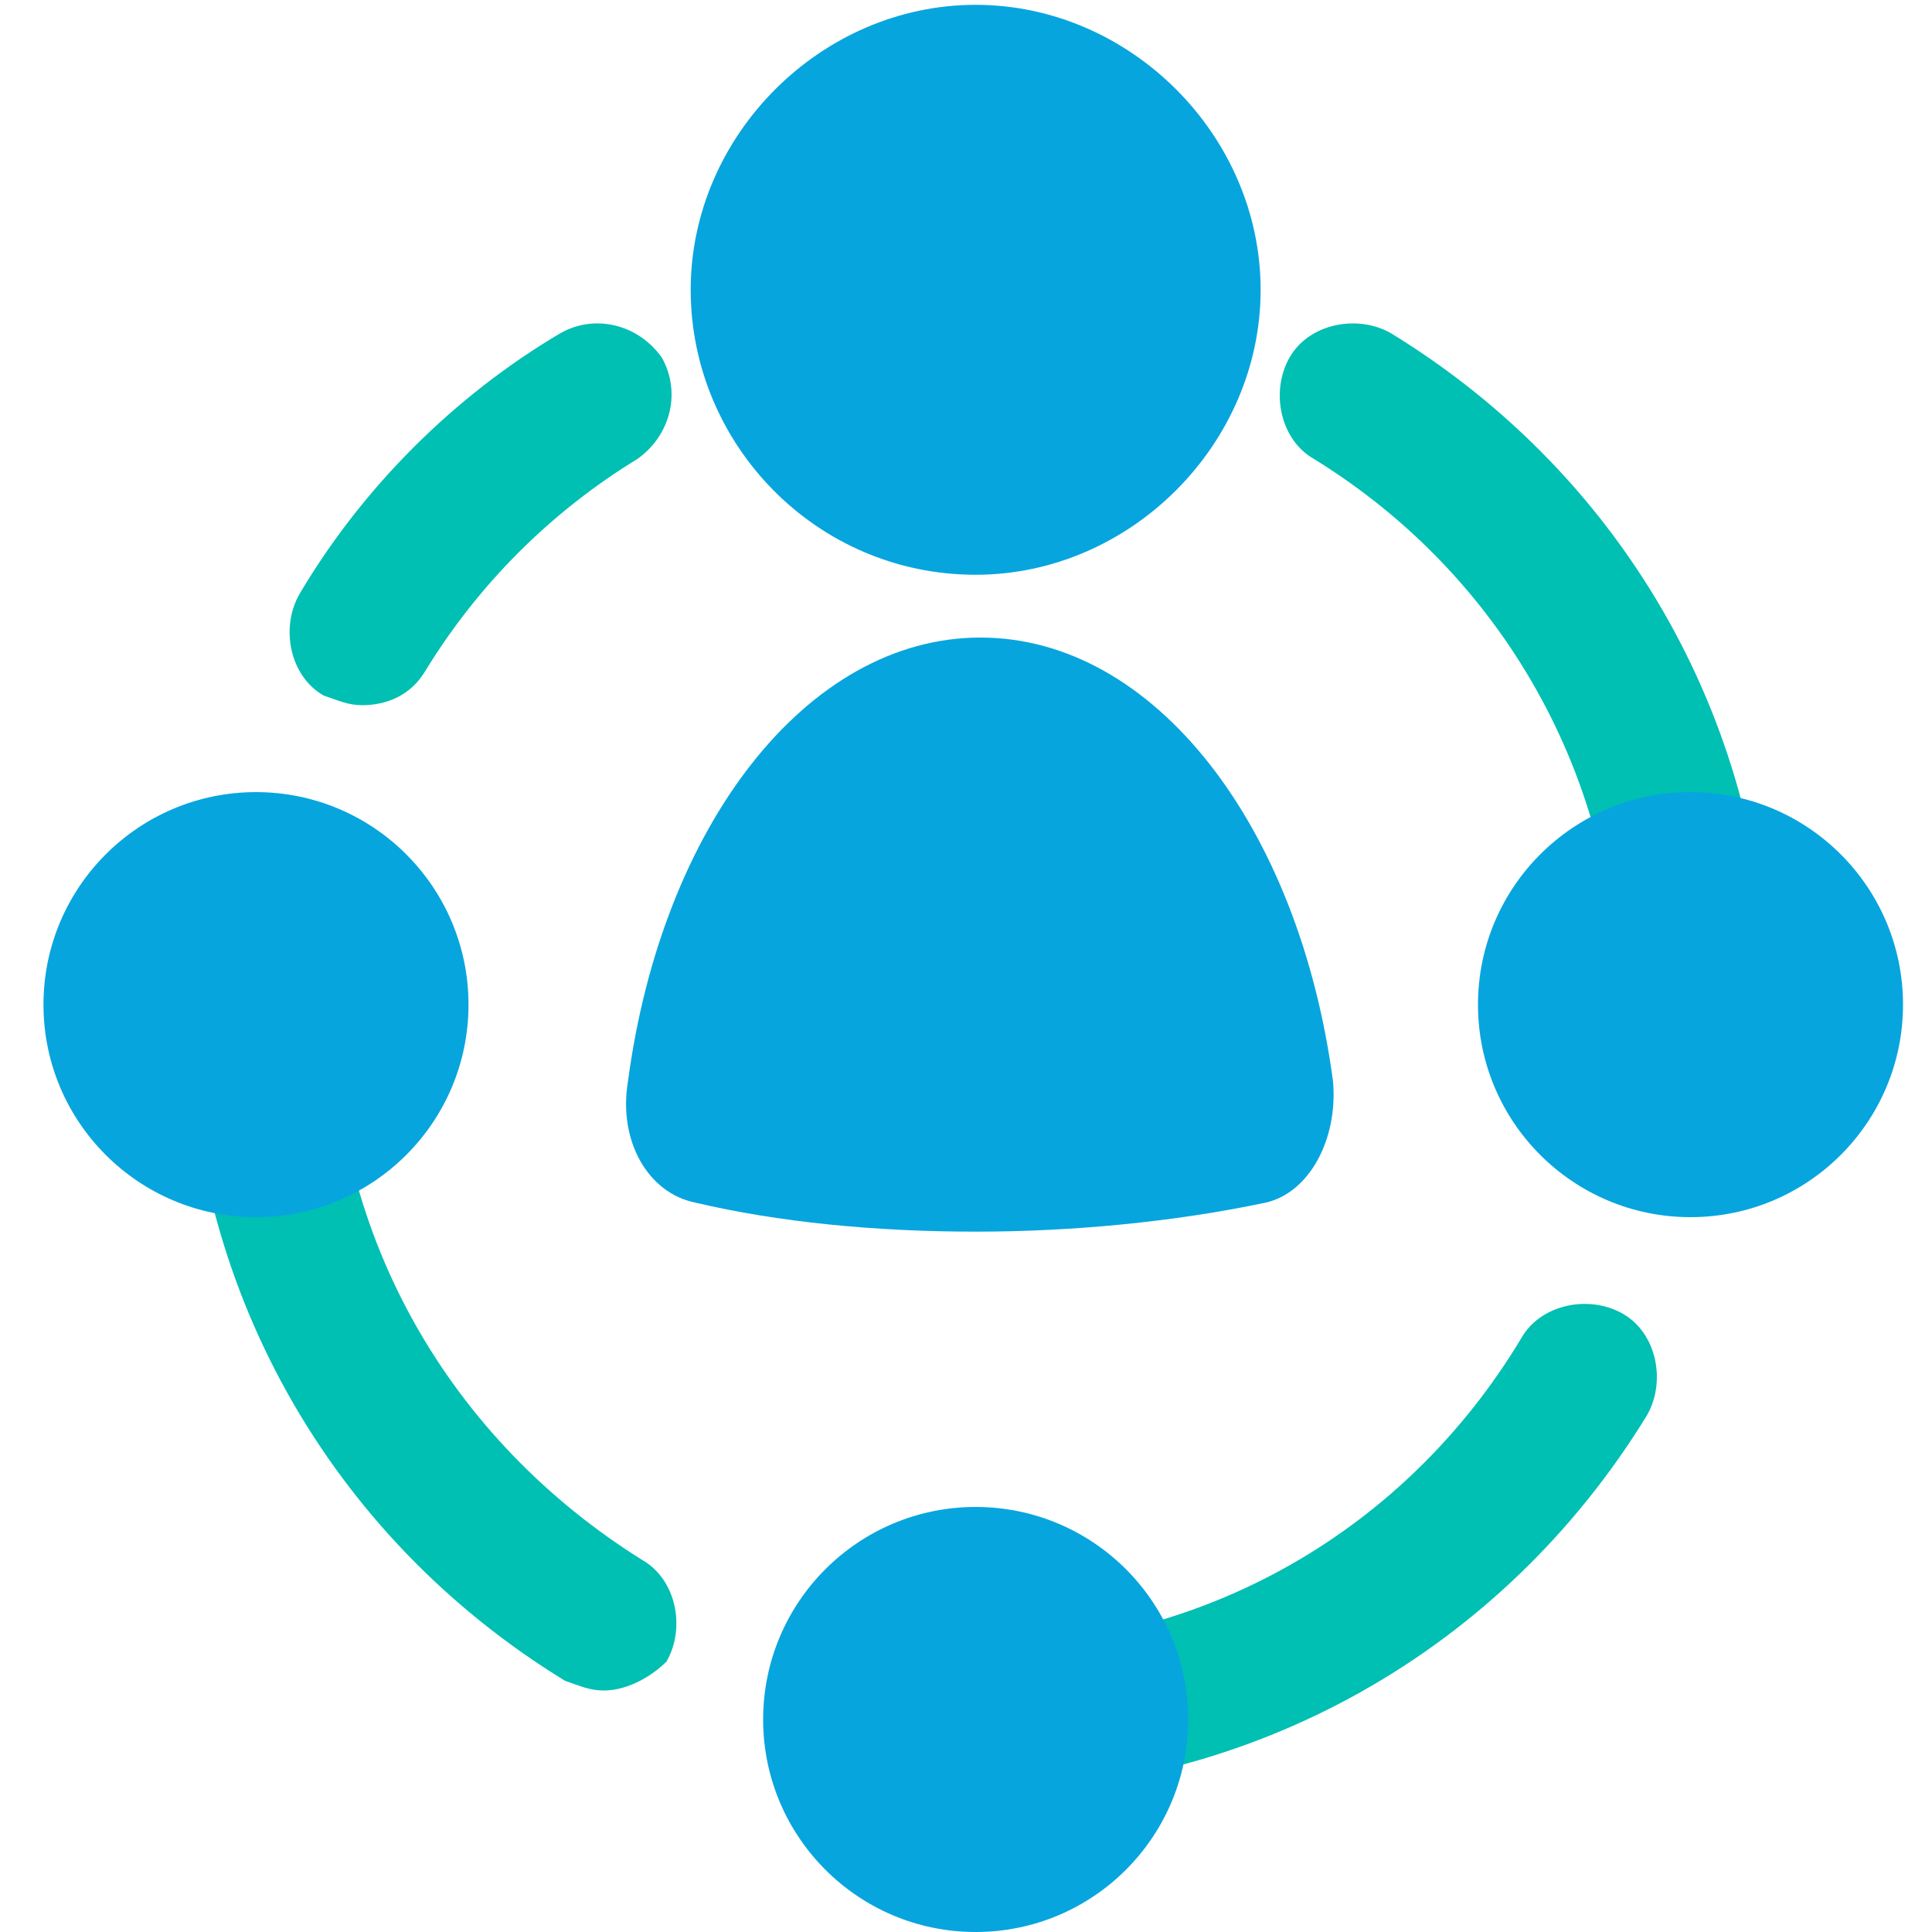
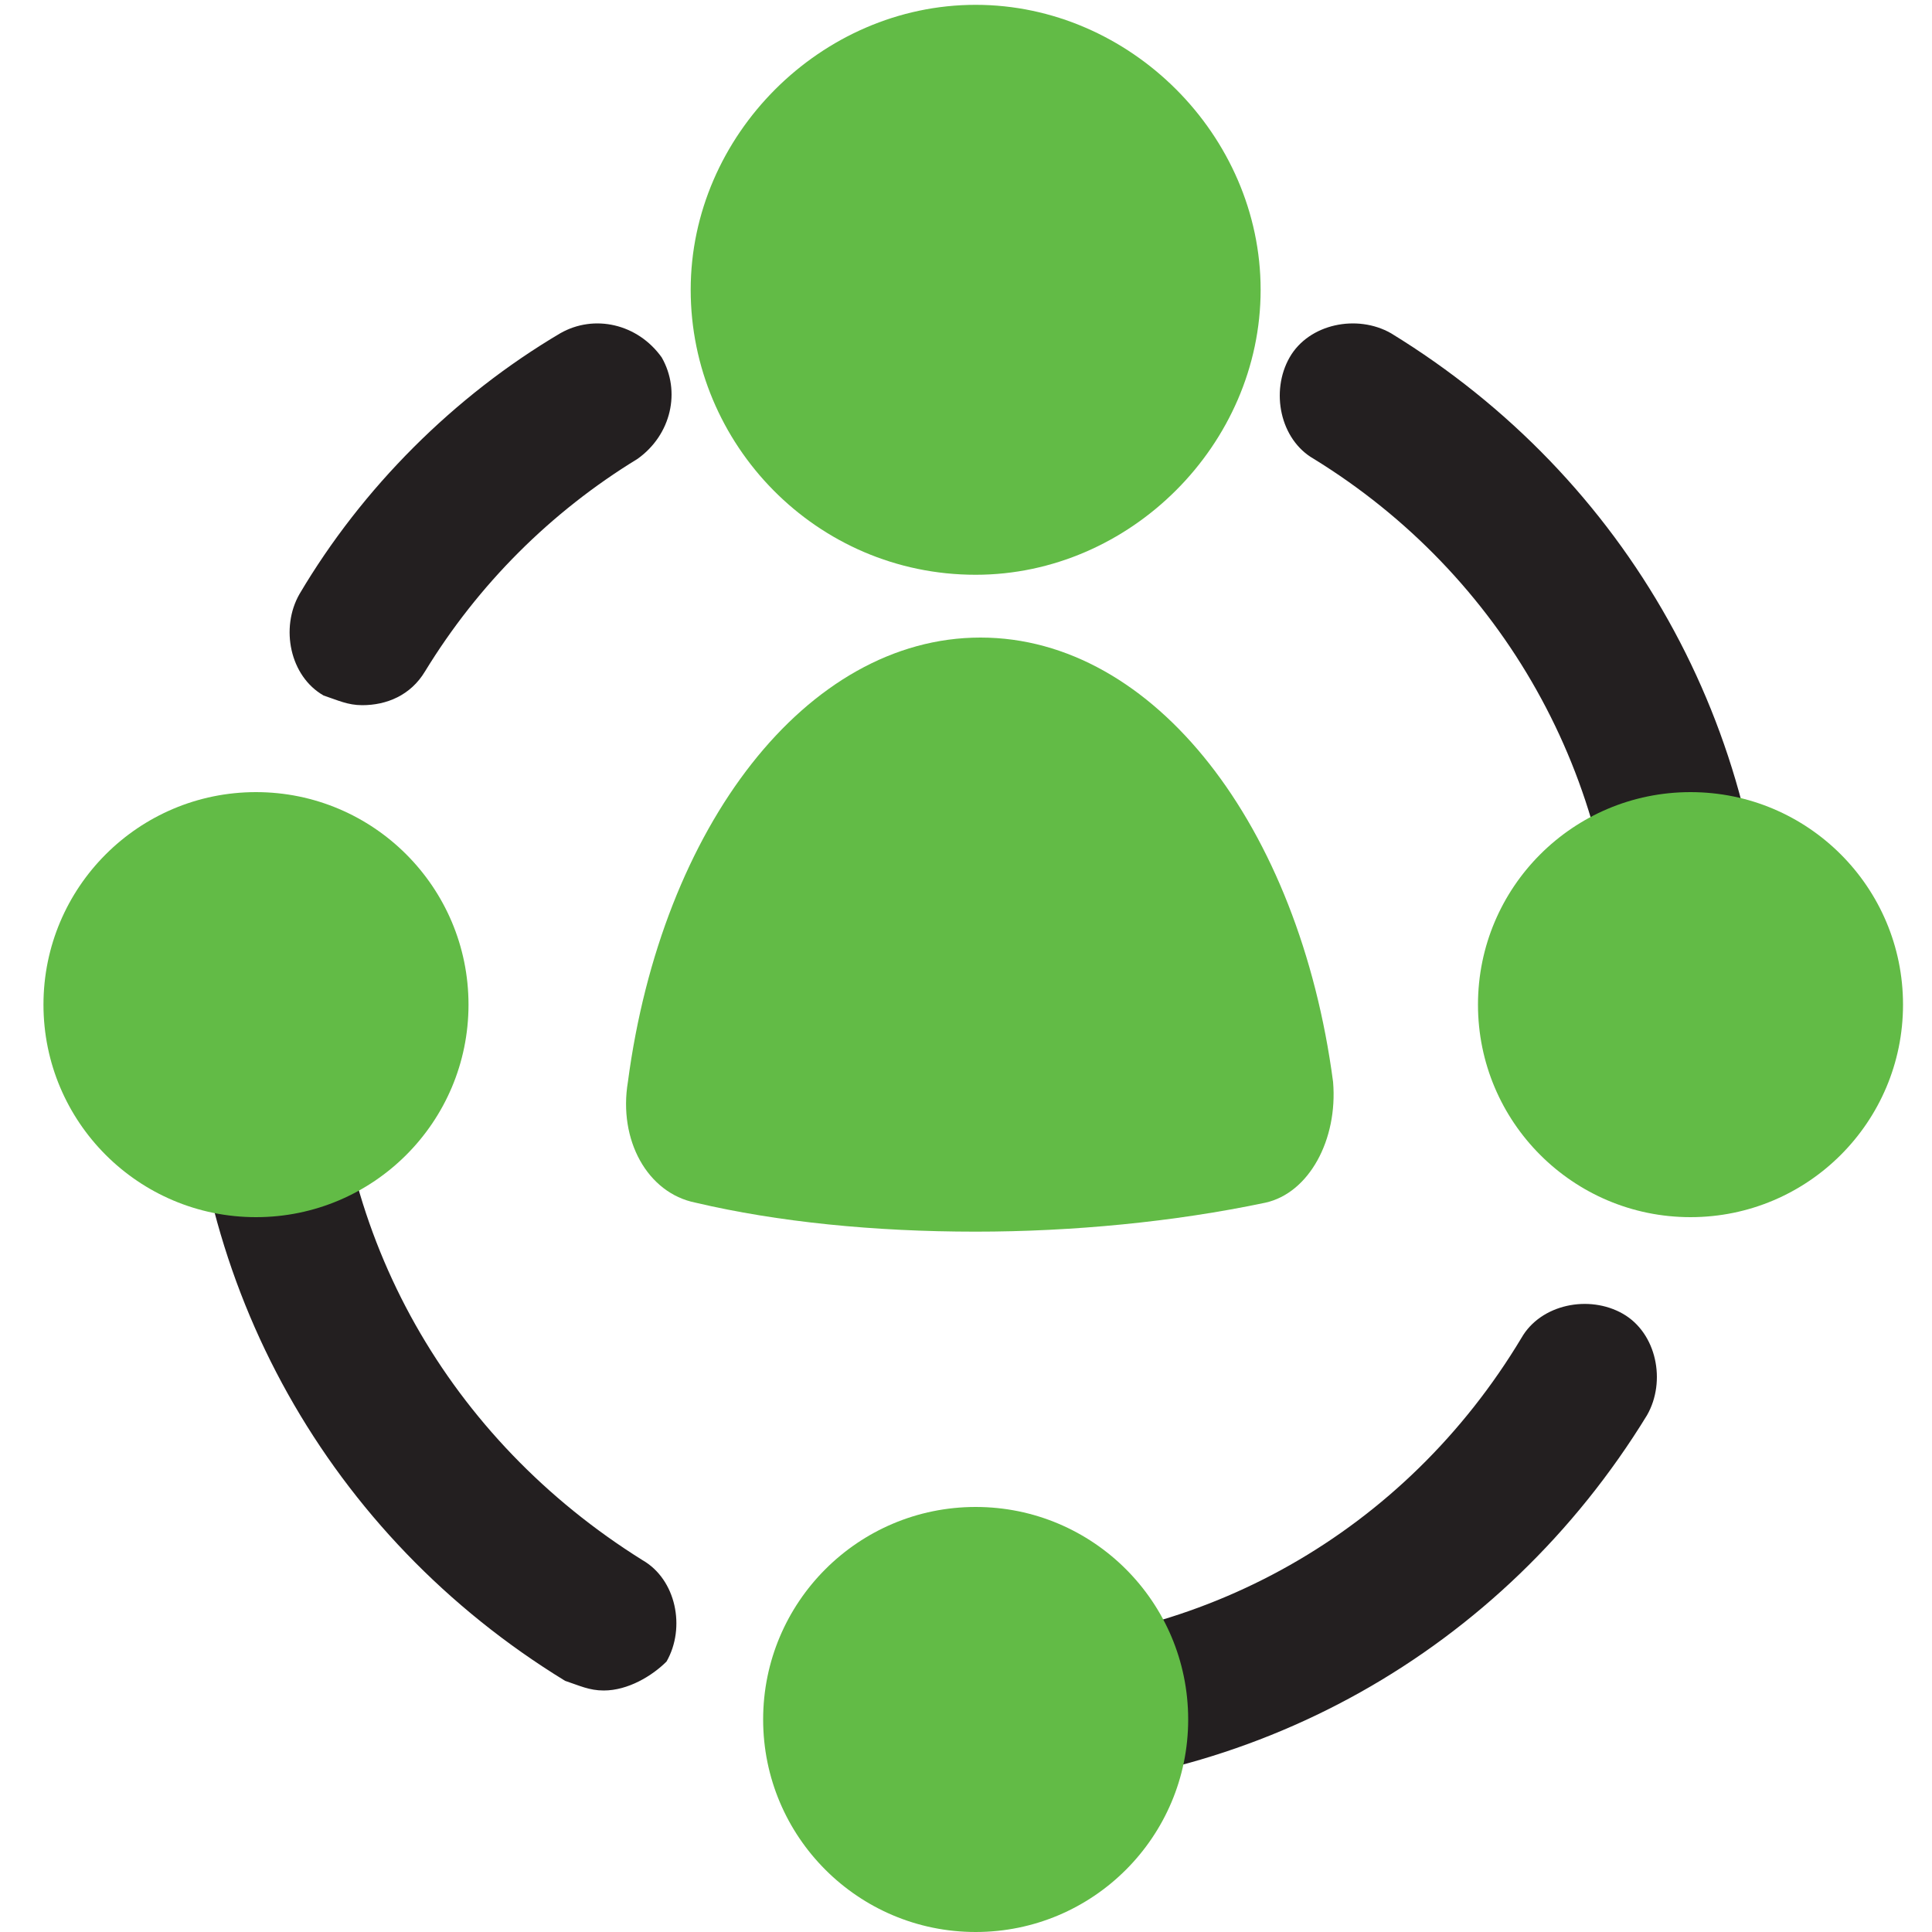
<svg xmlns="http://www.w3.org/2000/svg" width="32" height="32" viewBox="0 0 32 32">
  <g fill="none">
-     <path fill="#00BFB3" d="M6 11.68C5.76 11.68 5.6 11.6 5.36 11.52 4.8 11.2 4.64 10.4 4.96 9.84 6 8.08 7.52 6.56 9.28 5.52 9.84 5.2 10.56 5.36 10.96 5.92 11.28 6.48 11.12 7.2 10.56 7.6 9.12 8.48 7.92 9.68 7.04 11.12 6.8 11.52 6.4 11.68 6 11.68zM10 28C9.76 28 9.6 27.92 9.36 27.84 5.44 25.44 3.12 21.28 3.12 16.72 3.12 16.08 3.68 15.52 4.32 15.52 4.96 15.52 5.52 16.08 5.52 16.72 5.52 20.48 7.44 23.84 10.64 25.84 11.2 26.16 11.36 26.96 11.04 27.52 10.8 27.76 10.4 28 10 28zM16.16 29.68C15.52 29.68 14.96 29.12 14.96 28.48 14.96 27.84 15.52 27.28 16.16 27.28 19.92 27.28 23.28 25.36 25.2 22.16 25.52 21.6 26.32 21.44 26.88 21.76 27.44 22.08 27.6 22.88 27.28 23.44 24.88 27.36 20.72 29.68 16.16 29.68zM28 17.84C27.36 17.84 26.8 17.28 26.8 16.64 26.8 12.88 24.88 9.52 21.76 7.6 21.2 7.28 21.04 6.48 21.36 5.92 21.68 5.36 22.48 5.2 23.04 5.52 26.96 7.92 29.28 12.08 29.28 16.64 29.2 17.28 28.64 17.84 28 17.84z" />
-     <circle cx="16.16" cy="28.48" r="3.52" fill="#07A5DE" />
-     <circle cx="4.24" cy="16.64" r="3.52" fill="#07A5DE" />
-     <circle cx="28" cy="16.64" r="3.52" fill="#07A5DE" />
-     <path fill="#07A5DE" d="M16.16 20.4C17.76 20.4 19.44 20.24 20.96 19.92 21.68 19.76 22.16 18.88 22.08 17.92 21.52 13.68 19.12 10.56 16.24 10.56 13.36 10.56 10.96 13.68 10.4 17.92 10.24 18.88 10.72 19.76 11.52 19.92 12.88 20.24 14.48 20.4 16.16 20.4M19.68 4.8C19.68 2.8 18.08 1.28 16.16 1.28 14.16 1.28 12.64 2.88 12.64 4.8 12.64 6.8 14.24 8.32 16.16 8.32 18.08 8.32 19.68 6.8 19.68 4.8" />
-     <path fill="#07A5DE" d="M16.16,9.52 C13.52,9.52 11.44,7.36 11.44,4.8 C11.44,2.24 13.6,0.08 16.16,0.08 C18.72,0.08 20.88,2.24 20.88,4.8 C20.88,7.36 18.72,9.52 16.16,9.52 Z M16.16,2.48 C14.88,2.48 13.84,3.52 13.84,4.8 C13.84,6.08 14.88,7.12 16.16,7.12 C17.44,7.12 18.48,6.08 18.48,4.8 C18.48,3.52 17.44,2.48 16.16,2.48 Z" />
+     <path fill="#231f20" d="M6 11.68C5.76 11.68 5.6 11.6 5.36 11.52 4.8 11.2 4.64 10.4 4.96 9.84 6 8.08 7.52 6.56 9.28 5.52 9.84 5.2 10.56 5.36 10.96 5.92 11.28 6.48 11.12 7.2 10.56 7.6 9.12 8.48 7.92 9.68 7.04 11.12 6.8 11.52 6.4 11.68 6 11.68zM10 28C9.76 28 9.6 27.92 9.36 27.84 5.44 25.44 3.12 21.28 3.12 16.72 3.12 16.08 3.68 15.52 4.32 15.52 4.96 15.52 5.52 16.08 5.52 16.72 5.52 20.48 7.44 23.84 10.64 25.84 11.2 26.16 11.36 26.96 11.04 27.52 10.8 27.76 10.4 28 10 28zM16.16 29.68C15.52 29.68 14.96 29.12 14.96 28.48 14.96 27.84 15.52 27.28 16.16 27.28 19.92 27.28 23.28 25.36 25.2 22.16 25.52 21.6 26.32 21.44 26.88 21.76 27.44 22.08 27.6 22.88 27.28 23.44 24.88 27.36 20.72 29.68 16.16 29.68zM28 17.84C27.36 17.84 26.8 17.28 26.8 16.64 26.8 12.88 24.88 9.52 21.76 7.6 21.2 7.28 21.04 6.48 21.36 5.92 21.68 5.36 22.48 5.2 23.04 5.52 26.96 7.92 29.28 12.08 29.28 16.64 29.2 17.28 28.64 17.84 28 17.84z" />
+     <circle cx="16.16" cy="28.48" r="3.52" fill="#62bb46" />
+     <circle cx="4.24" cy="16.64" r="3.52" fill="#62bb46" />
+     <circle cx="28" cy="16.64" r="3.52" fill="#62bb46" />
+     <path fill="#62bb46" d="M16.16 20.4C17.76 20.4 19.44 20.24 20.96 19.92 21.68 19.76 22.16 18.88 22.08 17.92 21.52 13.68 19.12 10.56 16.24 10.56 13.36 10.56 10.96 13.68 10.4 17.92 10.24 18.88 10.72 19.76 11.52 19.92 12.88 20.24 14.48 20.4 16.16 20.4M19.68 4.8C19.68 2.8 18.08 1.28 16.16 1.28 14.16 1.28 12.64 2.88 12.64 4.8 12.64 6.8 14.24 8.32 16.16 8.32 18.08 8.32 19.68 6.8 19.68 4.8" />
+     <path fill="#62bb46" d="M16.16,9.52 C13.52,9.52 11.44,7.36 11.44,4.8 C11.44,2.24 13.6,0.08 16.16,0.08 C18.72,0.08 20.88,2.24 20.88,4.8 C20.88,7.36 18.72,9.52 16.16,9.52 Z M16.16,2.48 C14.88,2.48 13.84,3.52 13.84,4.8 C13.84,6.08 14.88,7.12 16.16,7.12 C17.44,7.12 18.48,6.08 18.48,4.8 C18.48,3.52 17.44,2.48 16.16,2.48 Z" />
  </g>
</svg>
